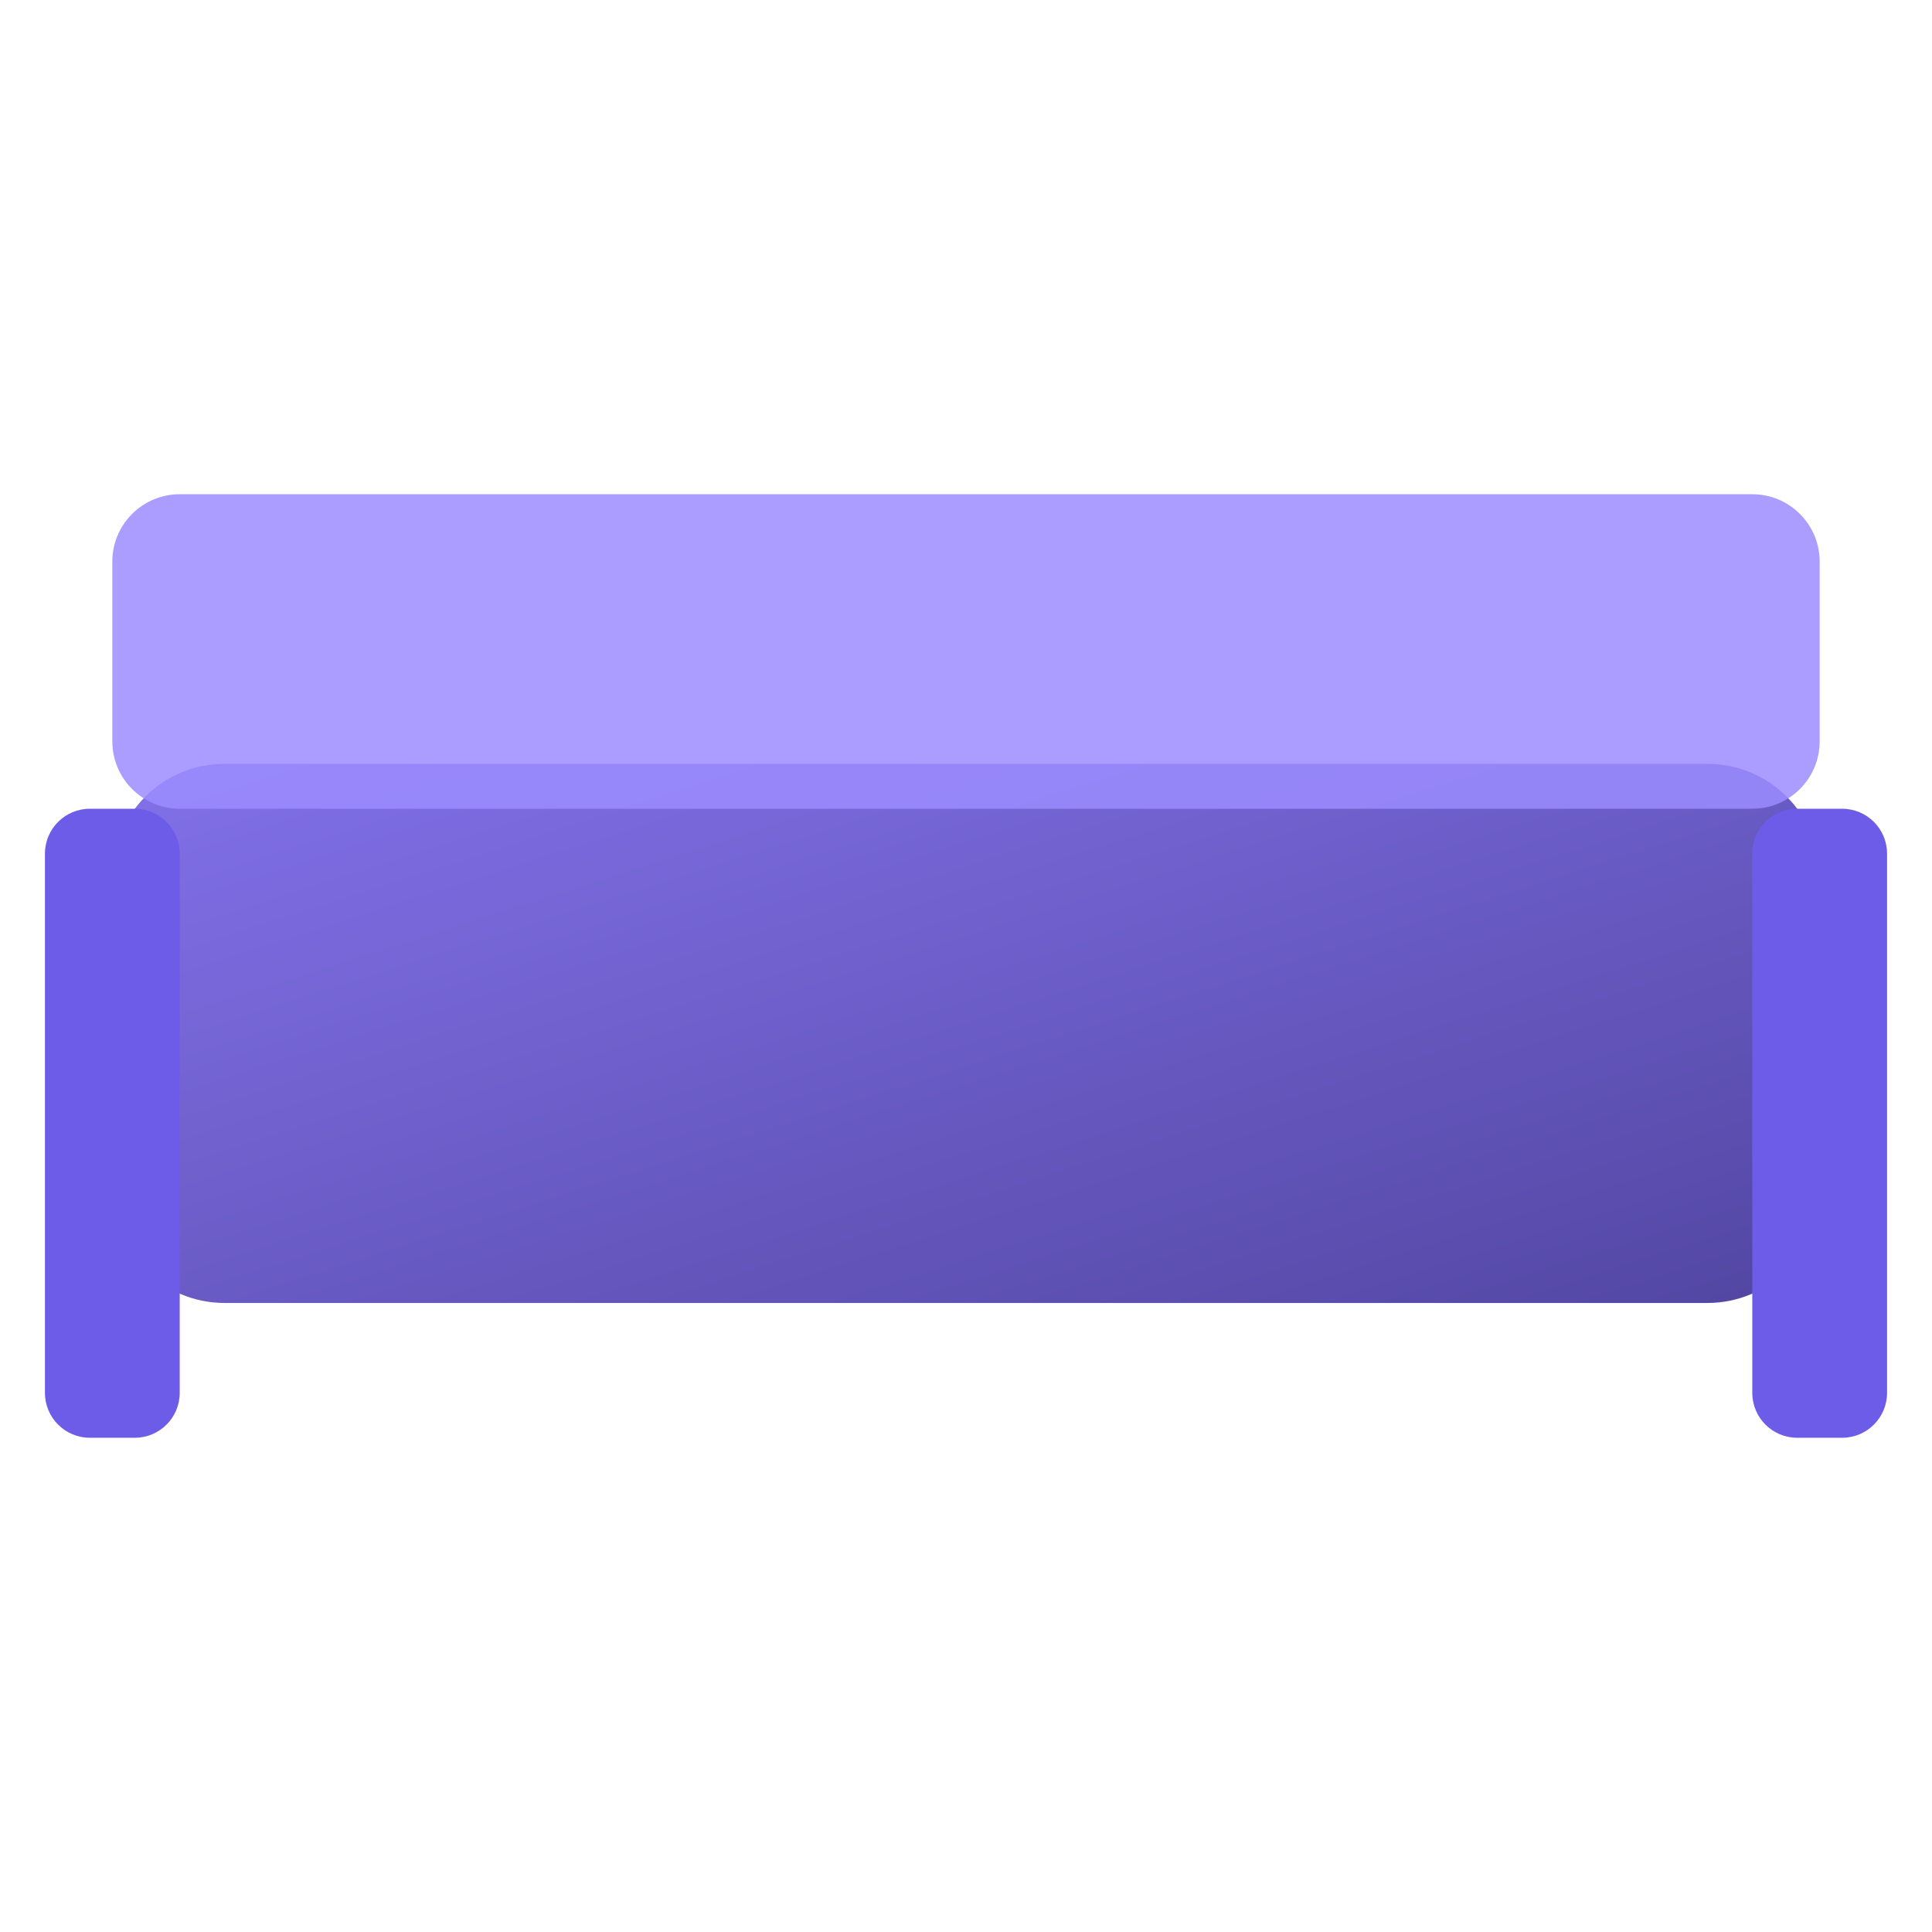
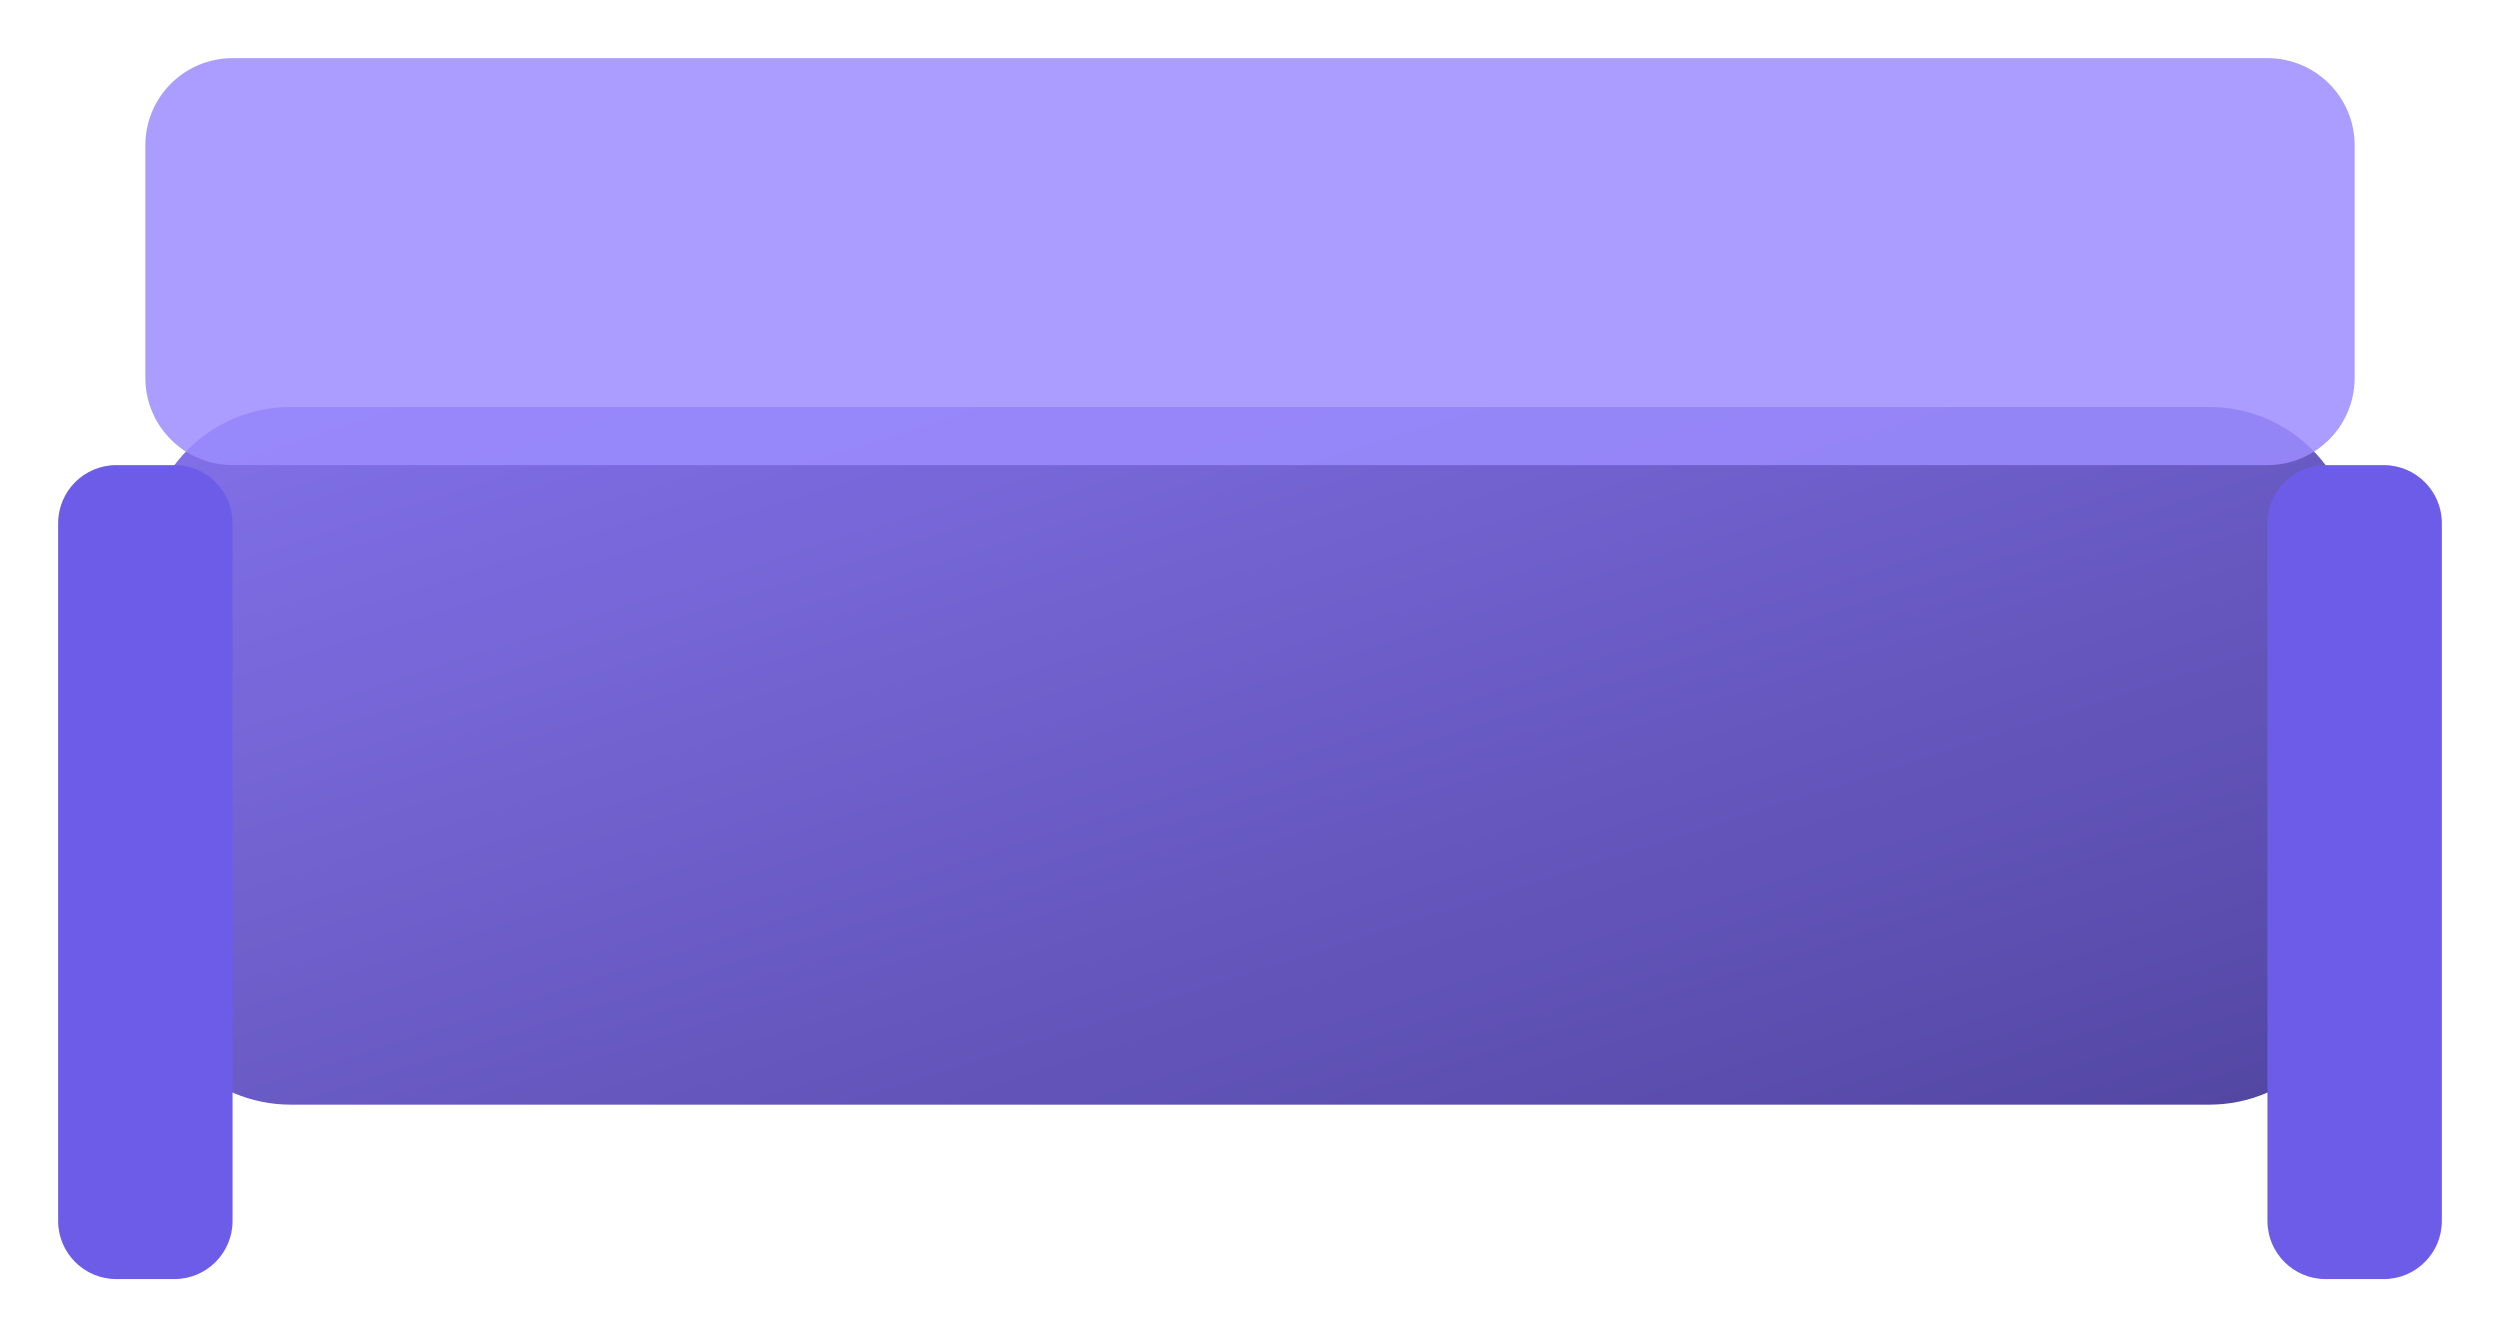
- <svg xmlns="http://www.w3.org/2000/svg" viewBox="14 60 172 92" width="200" height="200">
+ <svg xmlns="http://www.w3.org/2000/svg" viewBox="14 60 172 92">
  <defs>
    <linearGradient id="g" x1="0%" y1="0%" x2="100%" y2="100%">
      <stop offset="0%" style="stop-color:#7c6ae8" />
      <stop offset="100%" style="stop-color:#4a3d9e" />
    </linearGradient>
  </defs>
  <rect x="24" y="88" width="152" height="48" rx="10" fill="url(#g)" opacity="0.95" />
  <rect x="24" y="64" width="152" height="28" rx="6" fill="#9b8cff" opacity="0.85" />
  <rect x="18" y="92" width="12" height="56" rx="4" fill="#6d5ce8" />
  <rect x="170" y="92" width="12" height="56" rx="4" fill="#6d5ce8" />
</svg>
